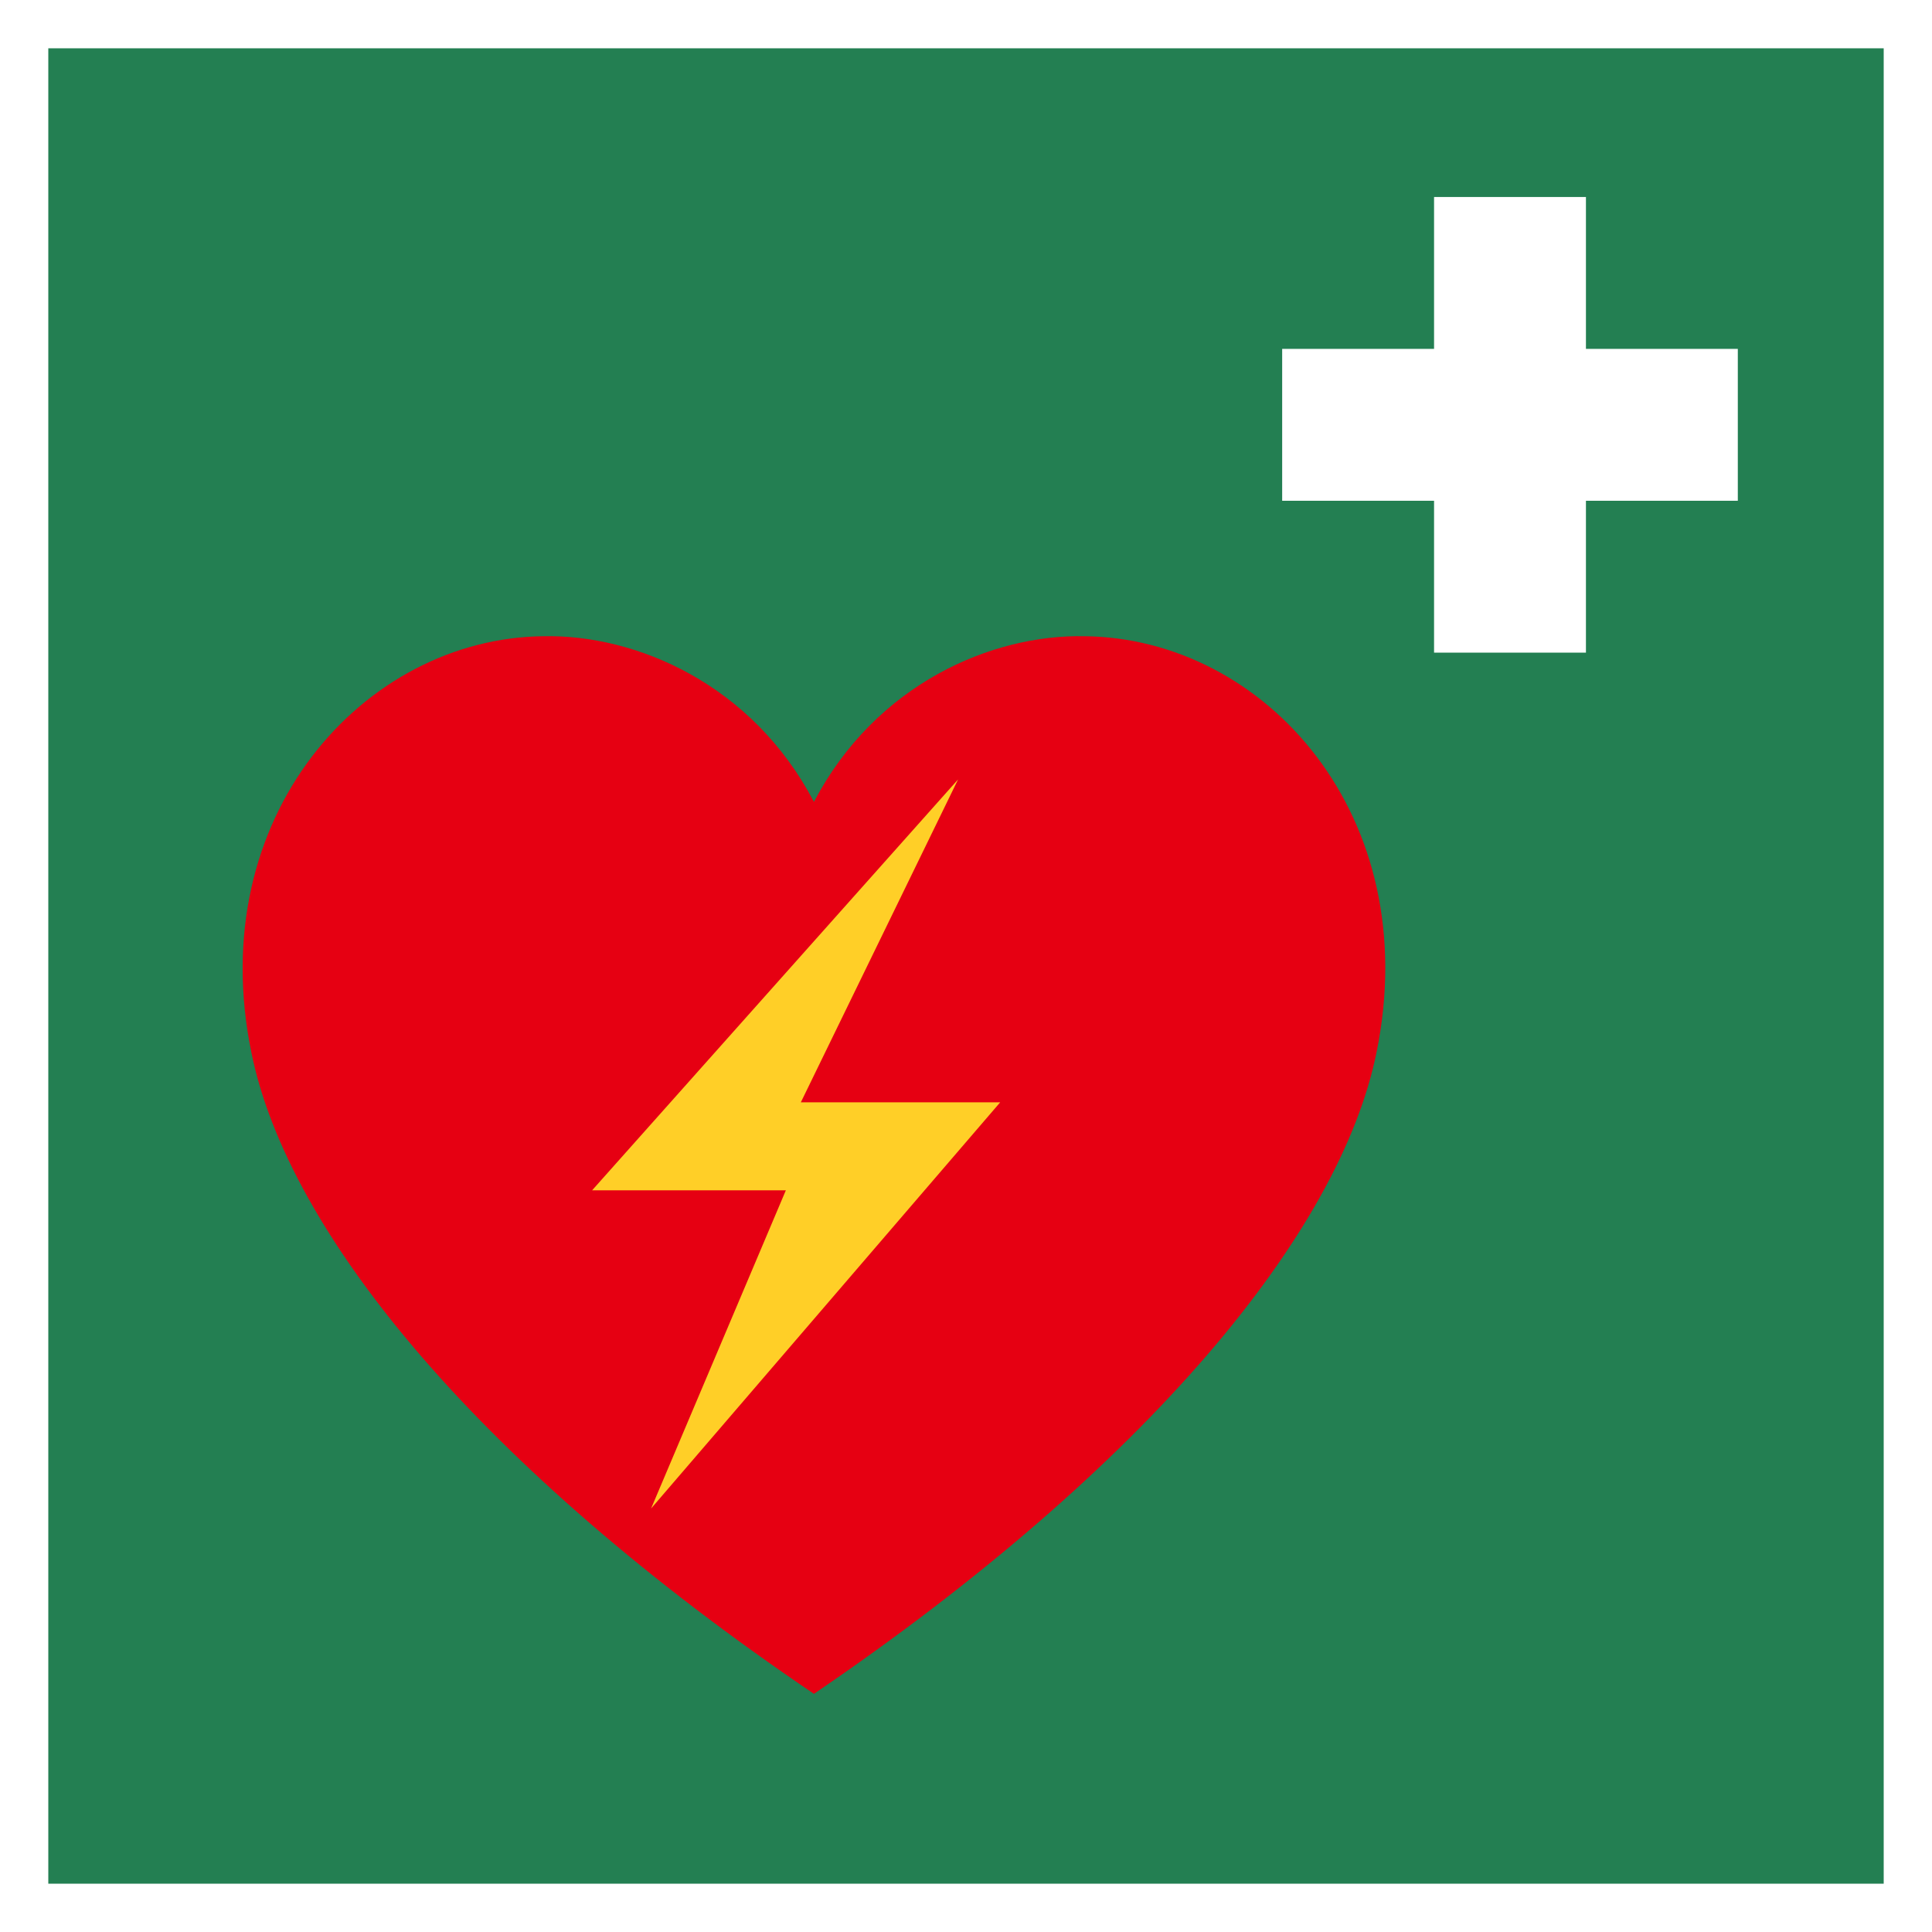
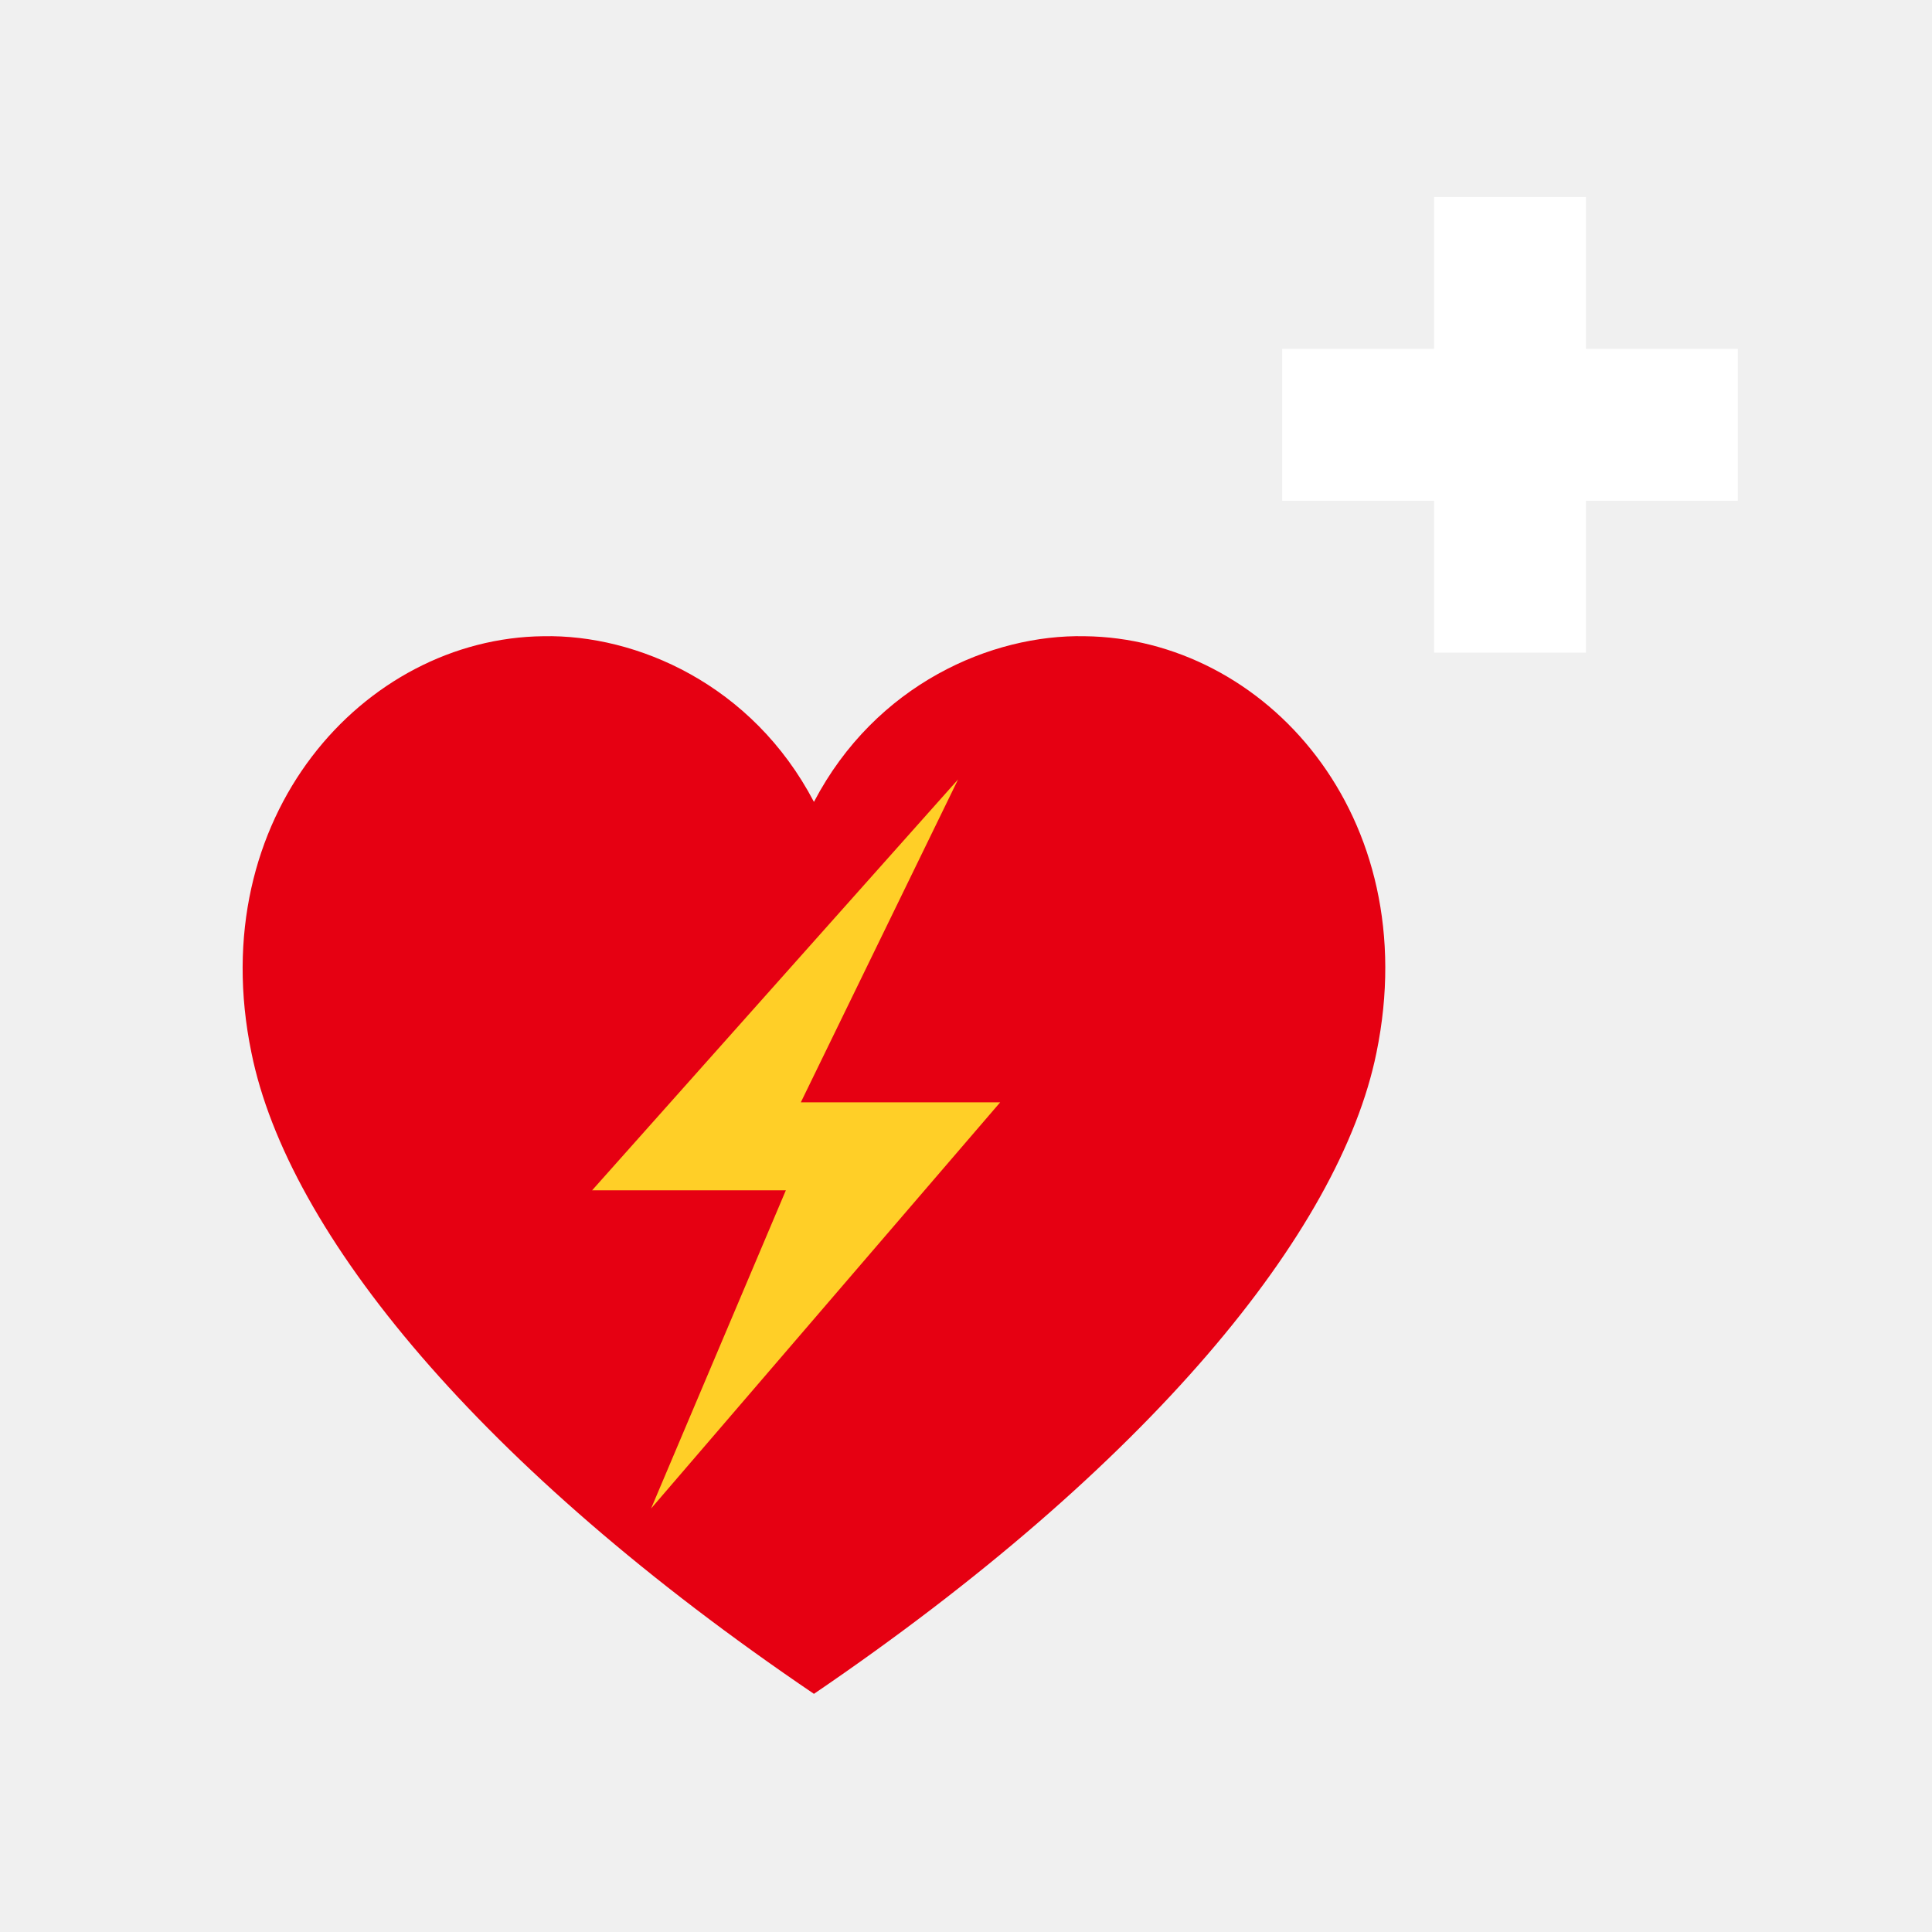
<svg xmlns="http://www.w3.org/2000/svg" width="400px" height="400px" version="1.1" viewBox="0 0 200 200">
-   <rect width="200" height="200" style="fill:#ffffff" />
-   <rect x="5" y="5" width="190" height="190" style="fill:#237F52" />
  <path d="m132.73 36.116h47.168v15.723h-47.168zm15.723-15.723h15.723v47.168h-15.723z" style="fill:#ffffff" />
  <path d="m56.258 65.861c-18.603 0.194-35.268 18.7-30.23 43.116 3.779 18.7 23.641 42.922 58.231 66.37 34.59-23.544 54.452-47.767 58.231-66.37 5.038-24.513-11.53-42.922-30.23-43.116-9.592-0.194-21.607 4.941-28.001 17.15-6.395-12.208-18.409-17.343-28.001-17.15z" style="fill:#e60012" />
  <path d="m99.18 80.685-16.278 33.427h20.638l-36.14 42.05 13.952-32.943h-20.056z" style="fill:#ffcf27" />
</svg>
